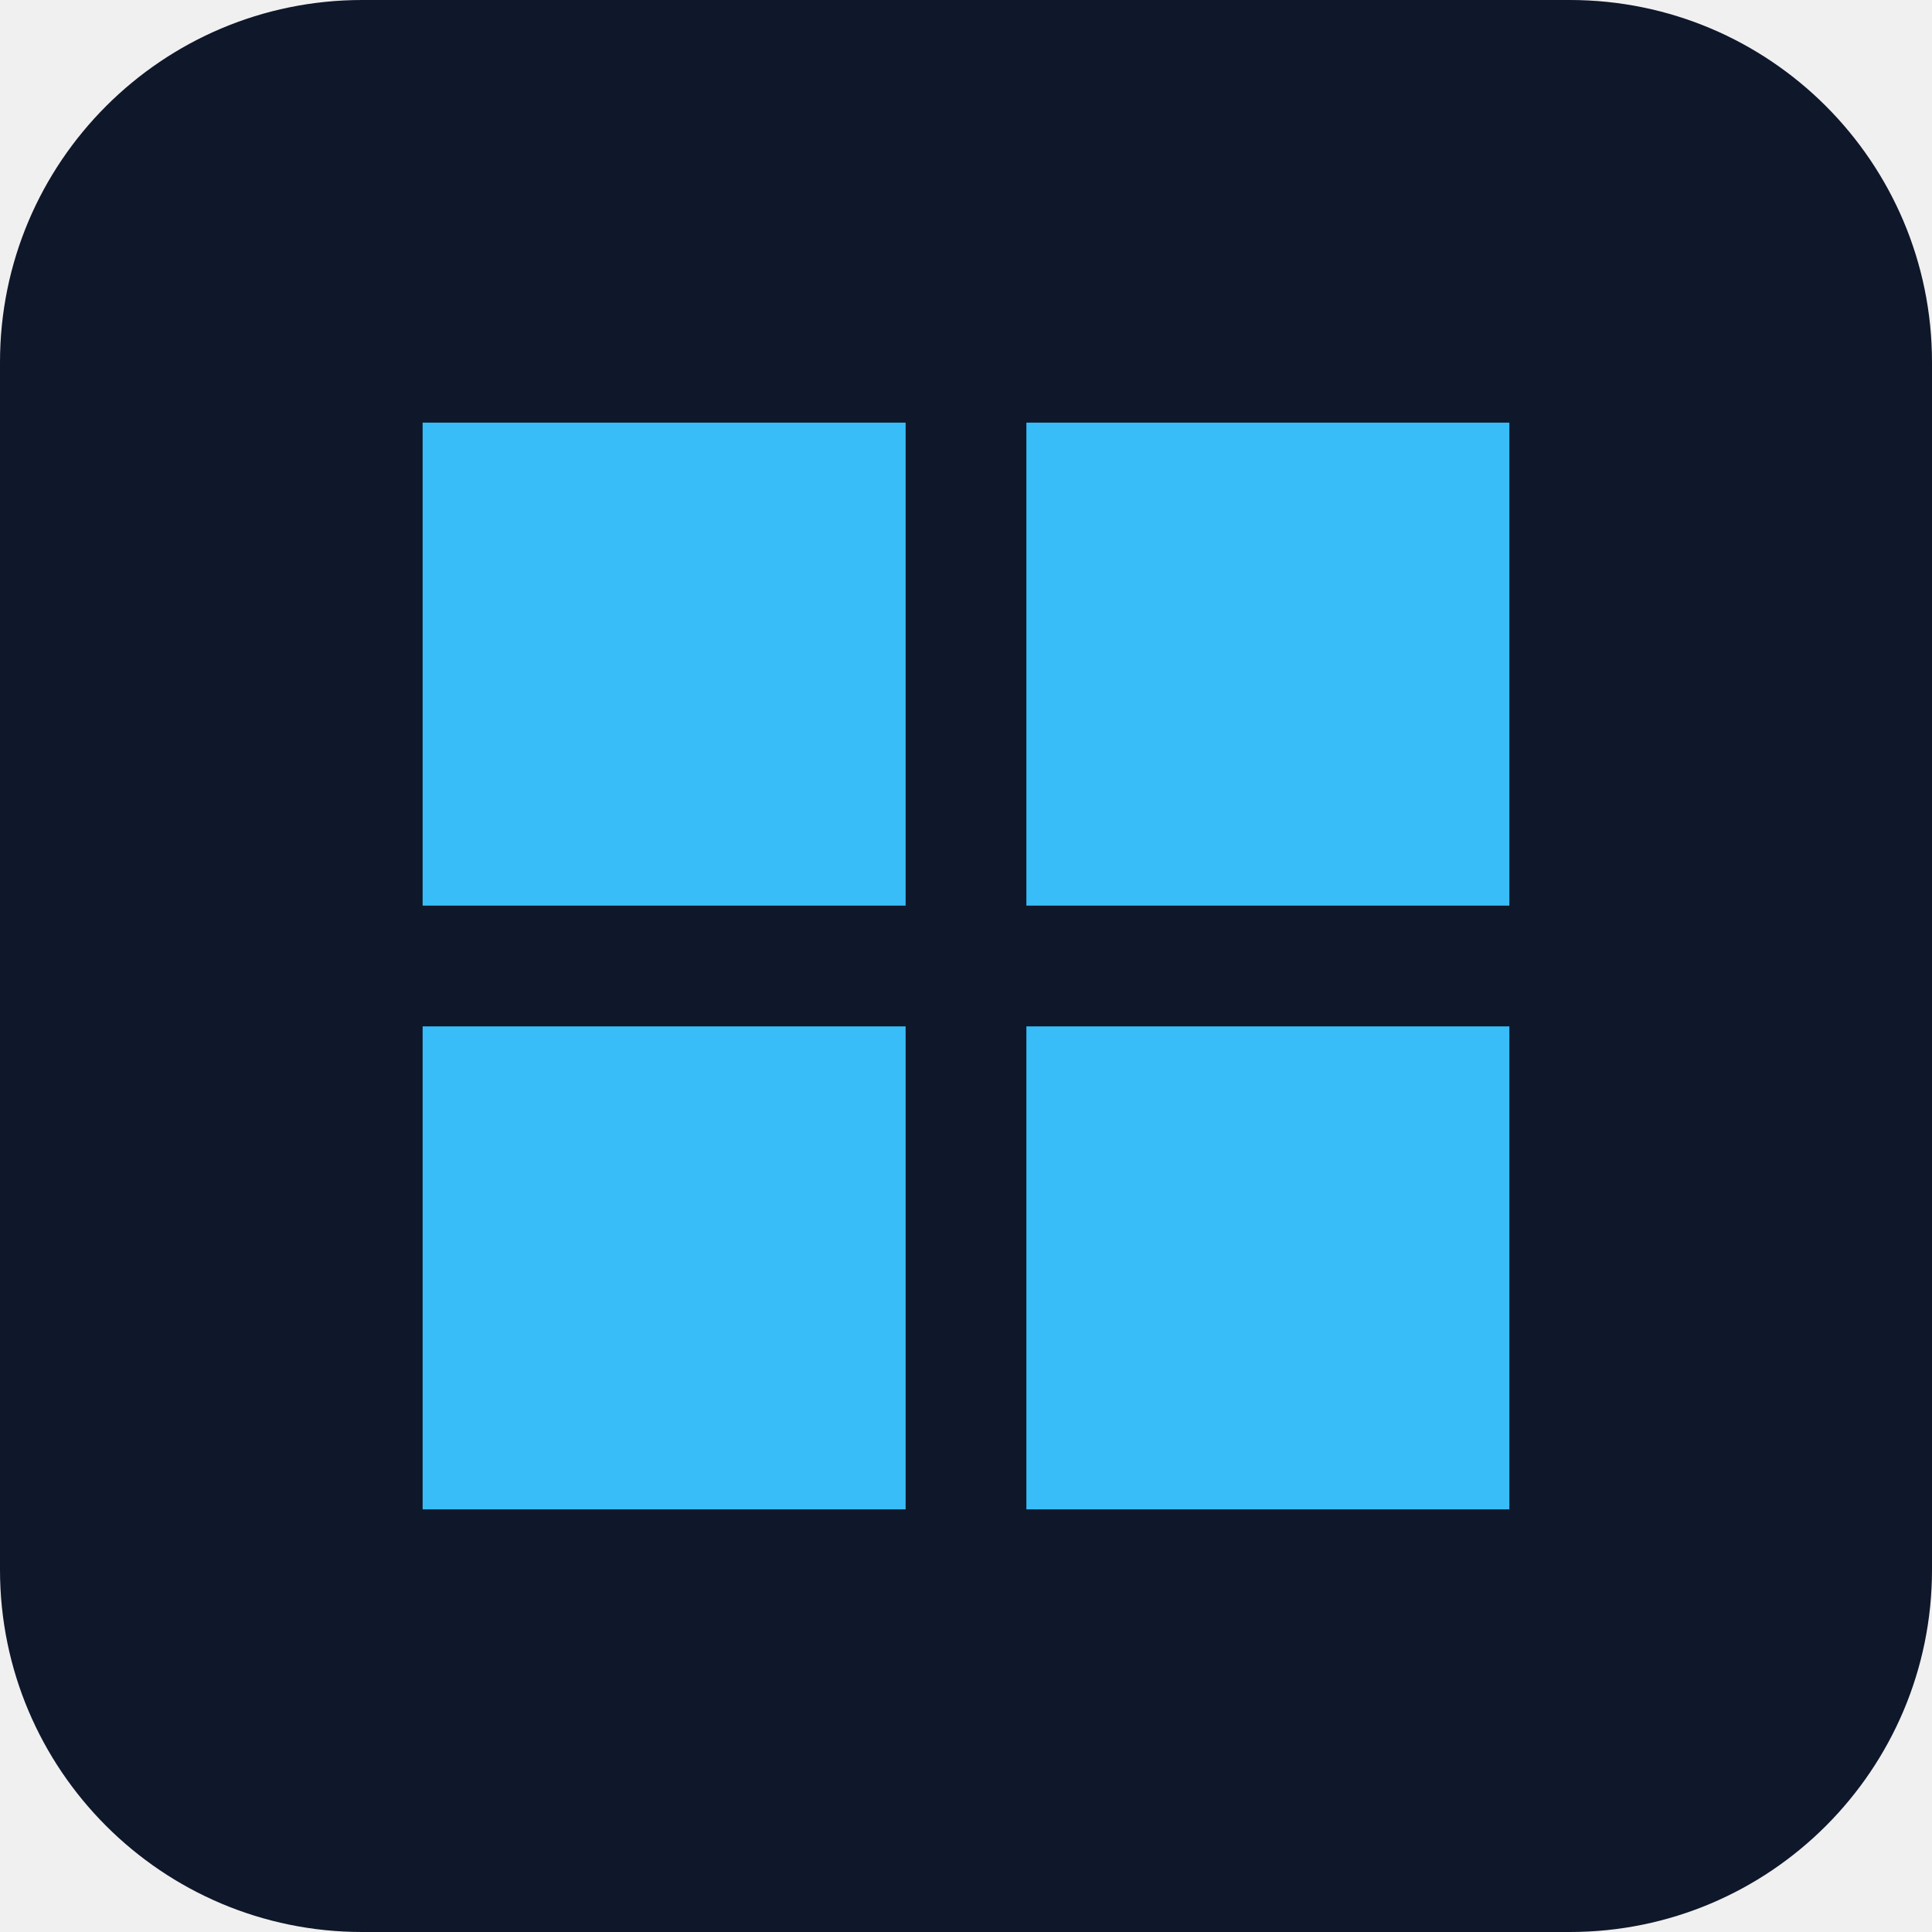
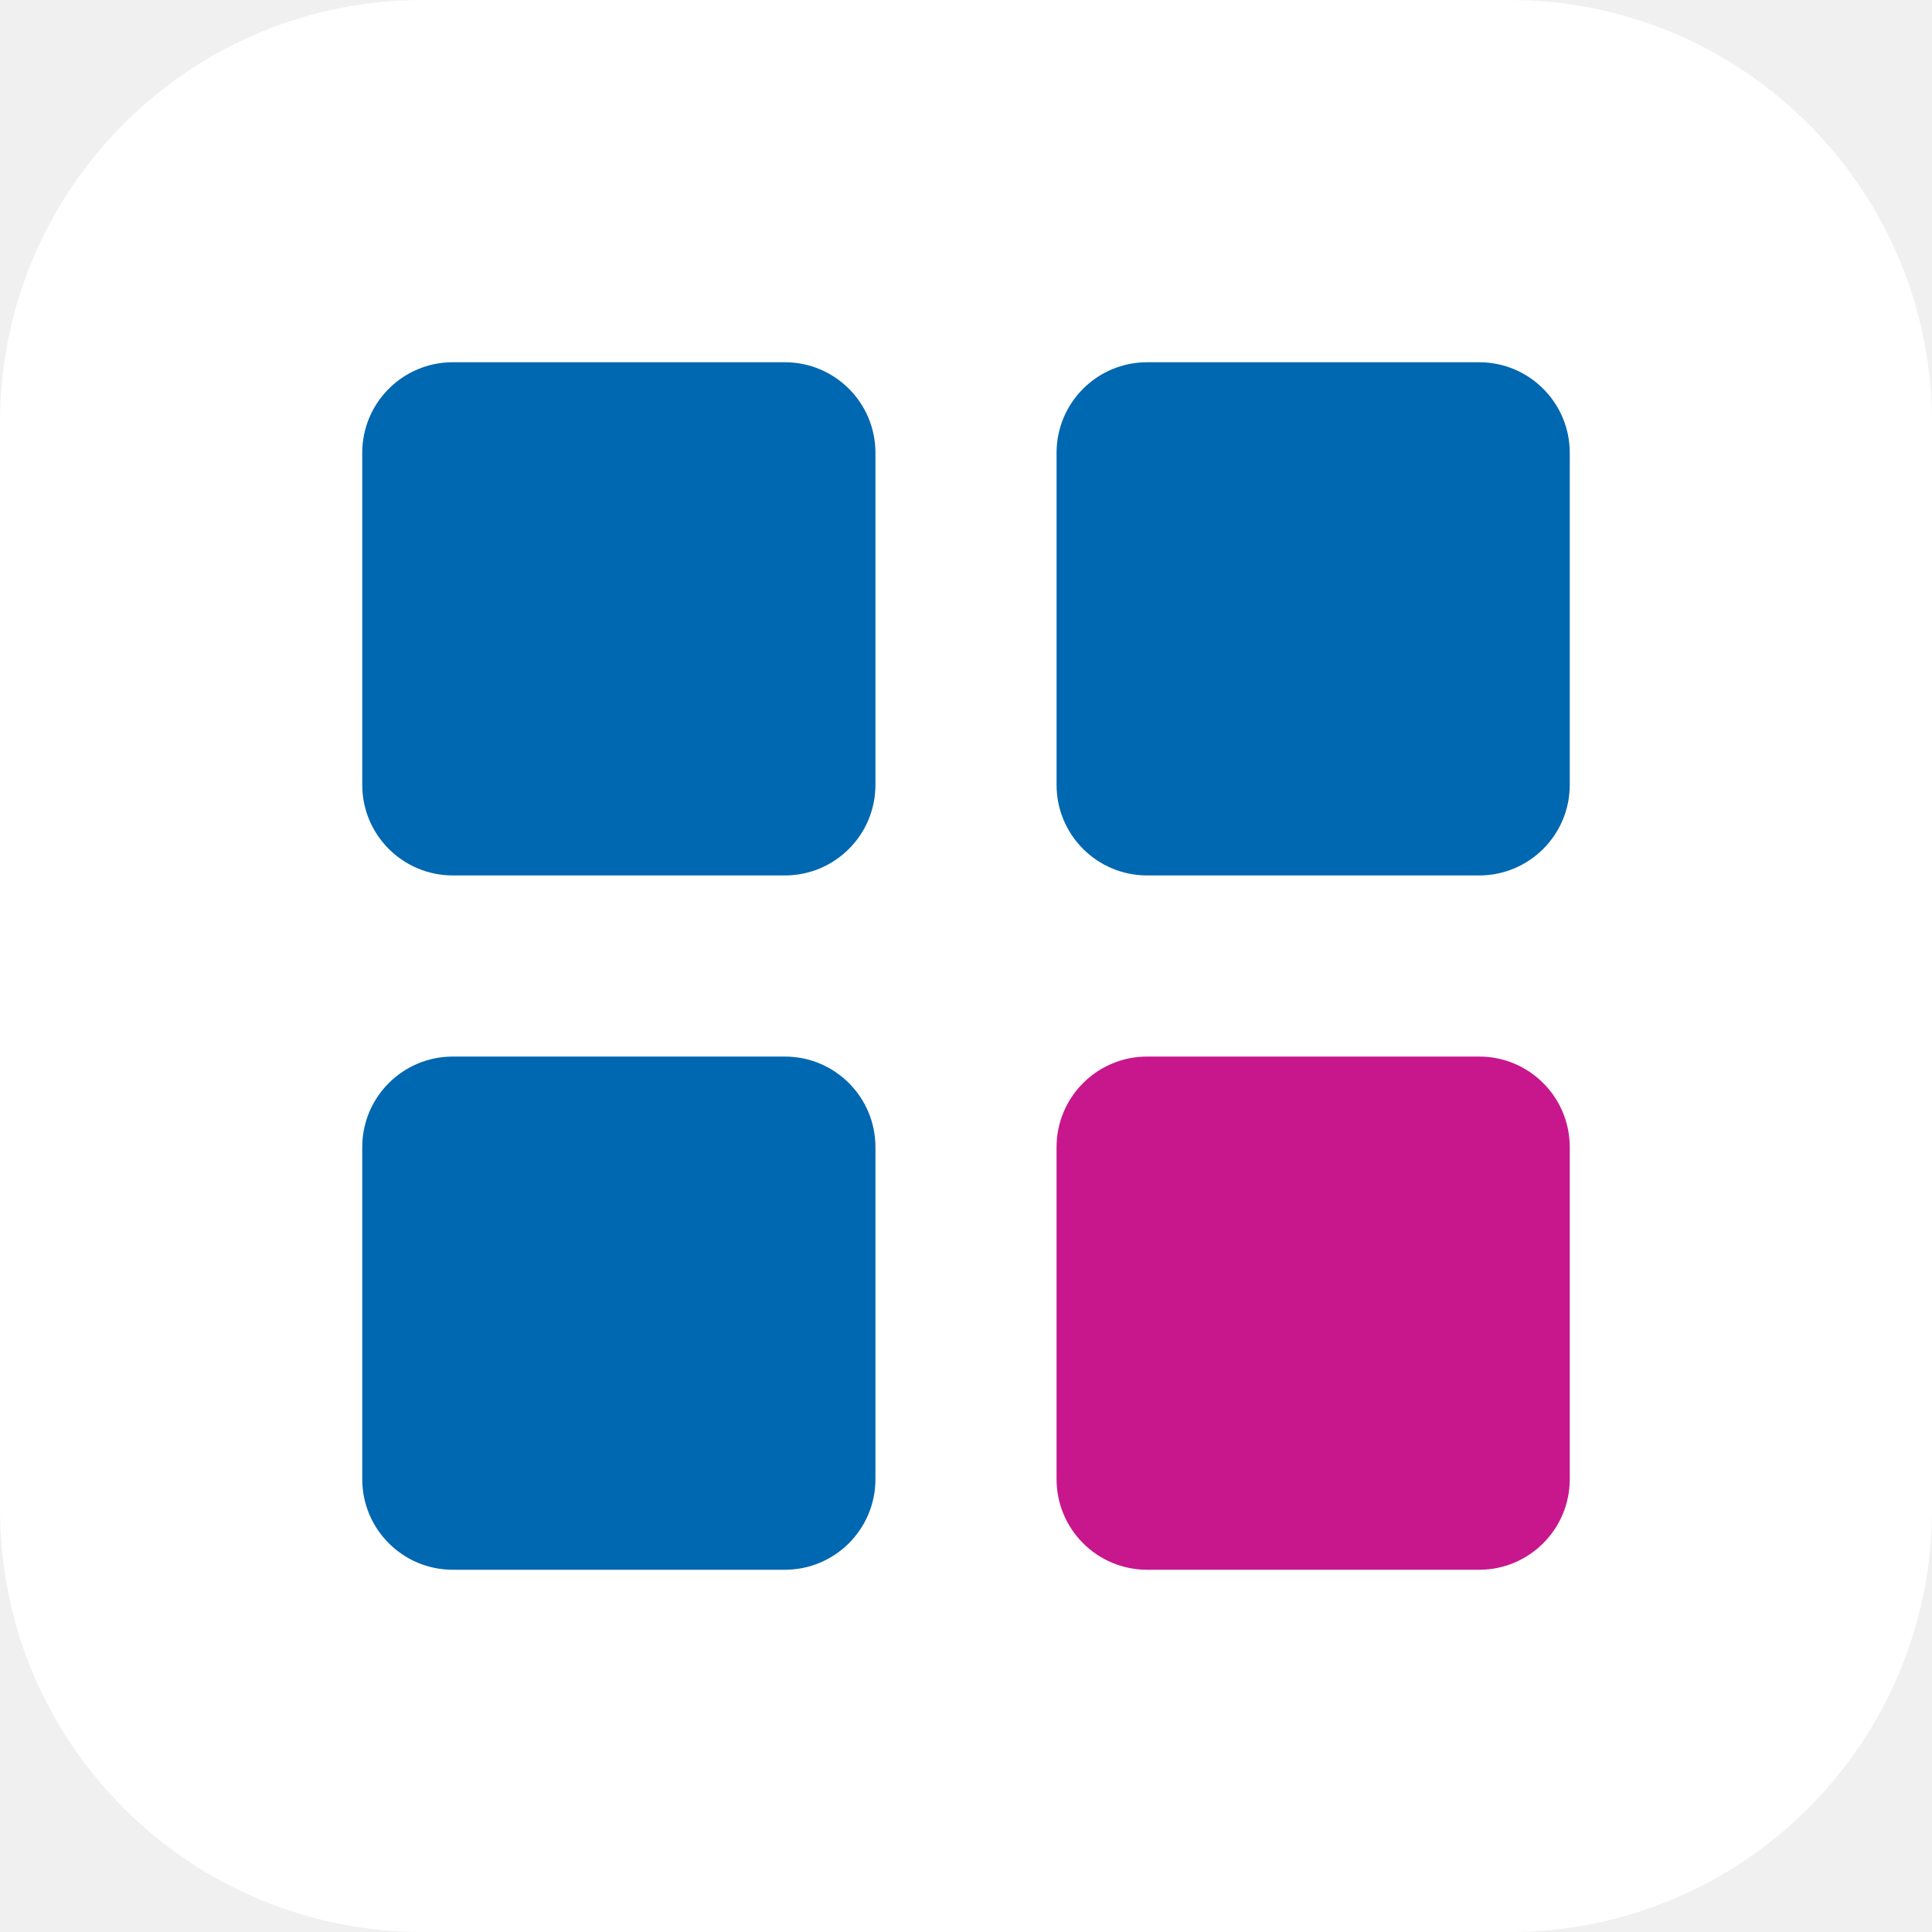
<svg xmlns="http://www.w3.org/2000/svg" viewBox="0 0 64 64">
-   <rect width="64" height="64" rx="12" fill="#0f172a" />
-   <path d="M14 14h16v16H14zM34 14h16v16H34zM14 34h16v16H14zM34 34h16v16H34z" fill="#38bdf8" />
+   <rect width="64" height="64" rx="14" fill="#ffffff" />
+   <rect x="12" y="12" width="17" height="17" rx="3" fill="#0067b1" />
+   <rect x="35" y="12" width="17" height="17" rx="3" fill="#0067b1" />
+   <rect x="12" y="35" width="17" height="17" rx="3" fill="#0067b1" />
+   <rect x="35" y="35" width="17" height="17" rx="3" fill="#c8168d" />
</svg>
